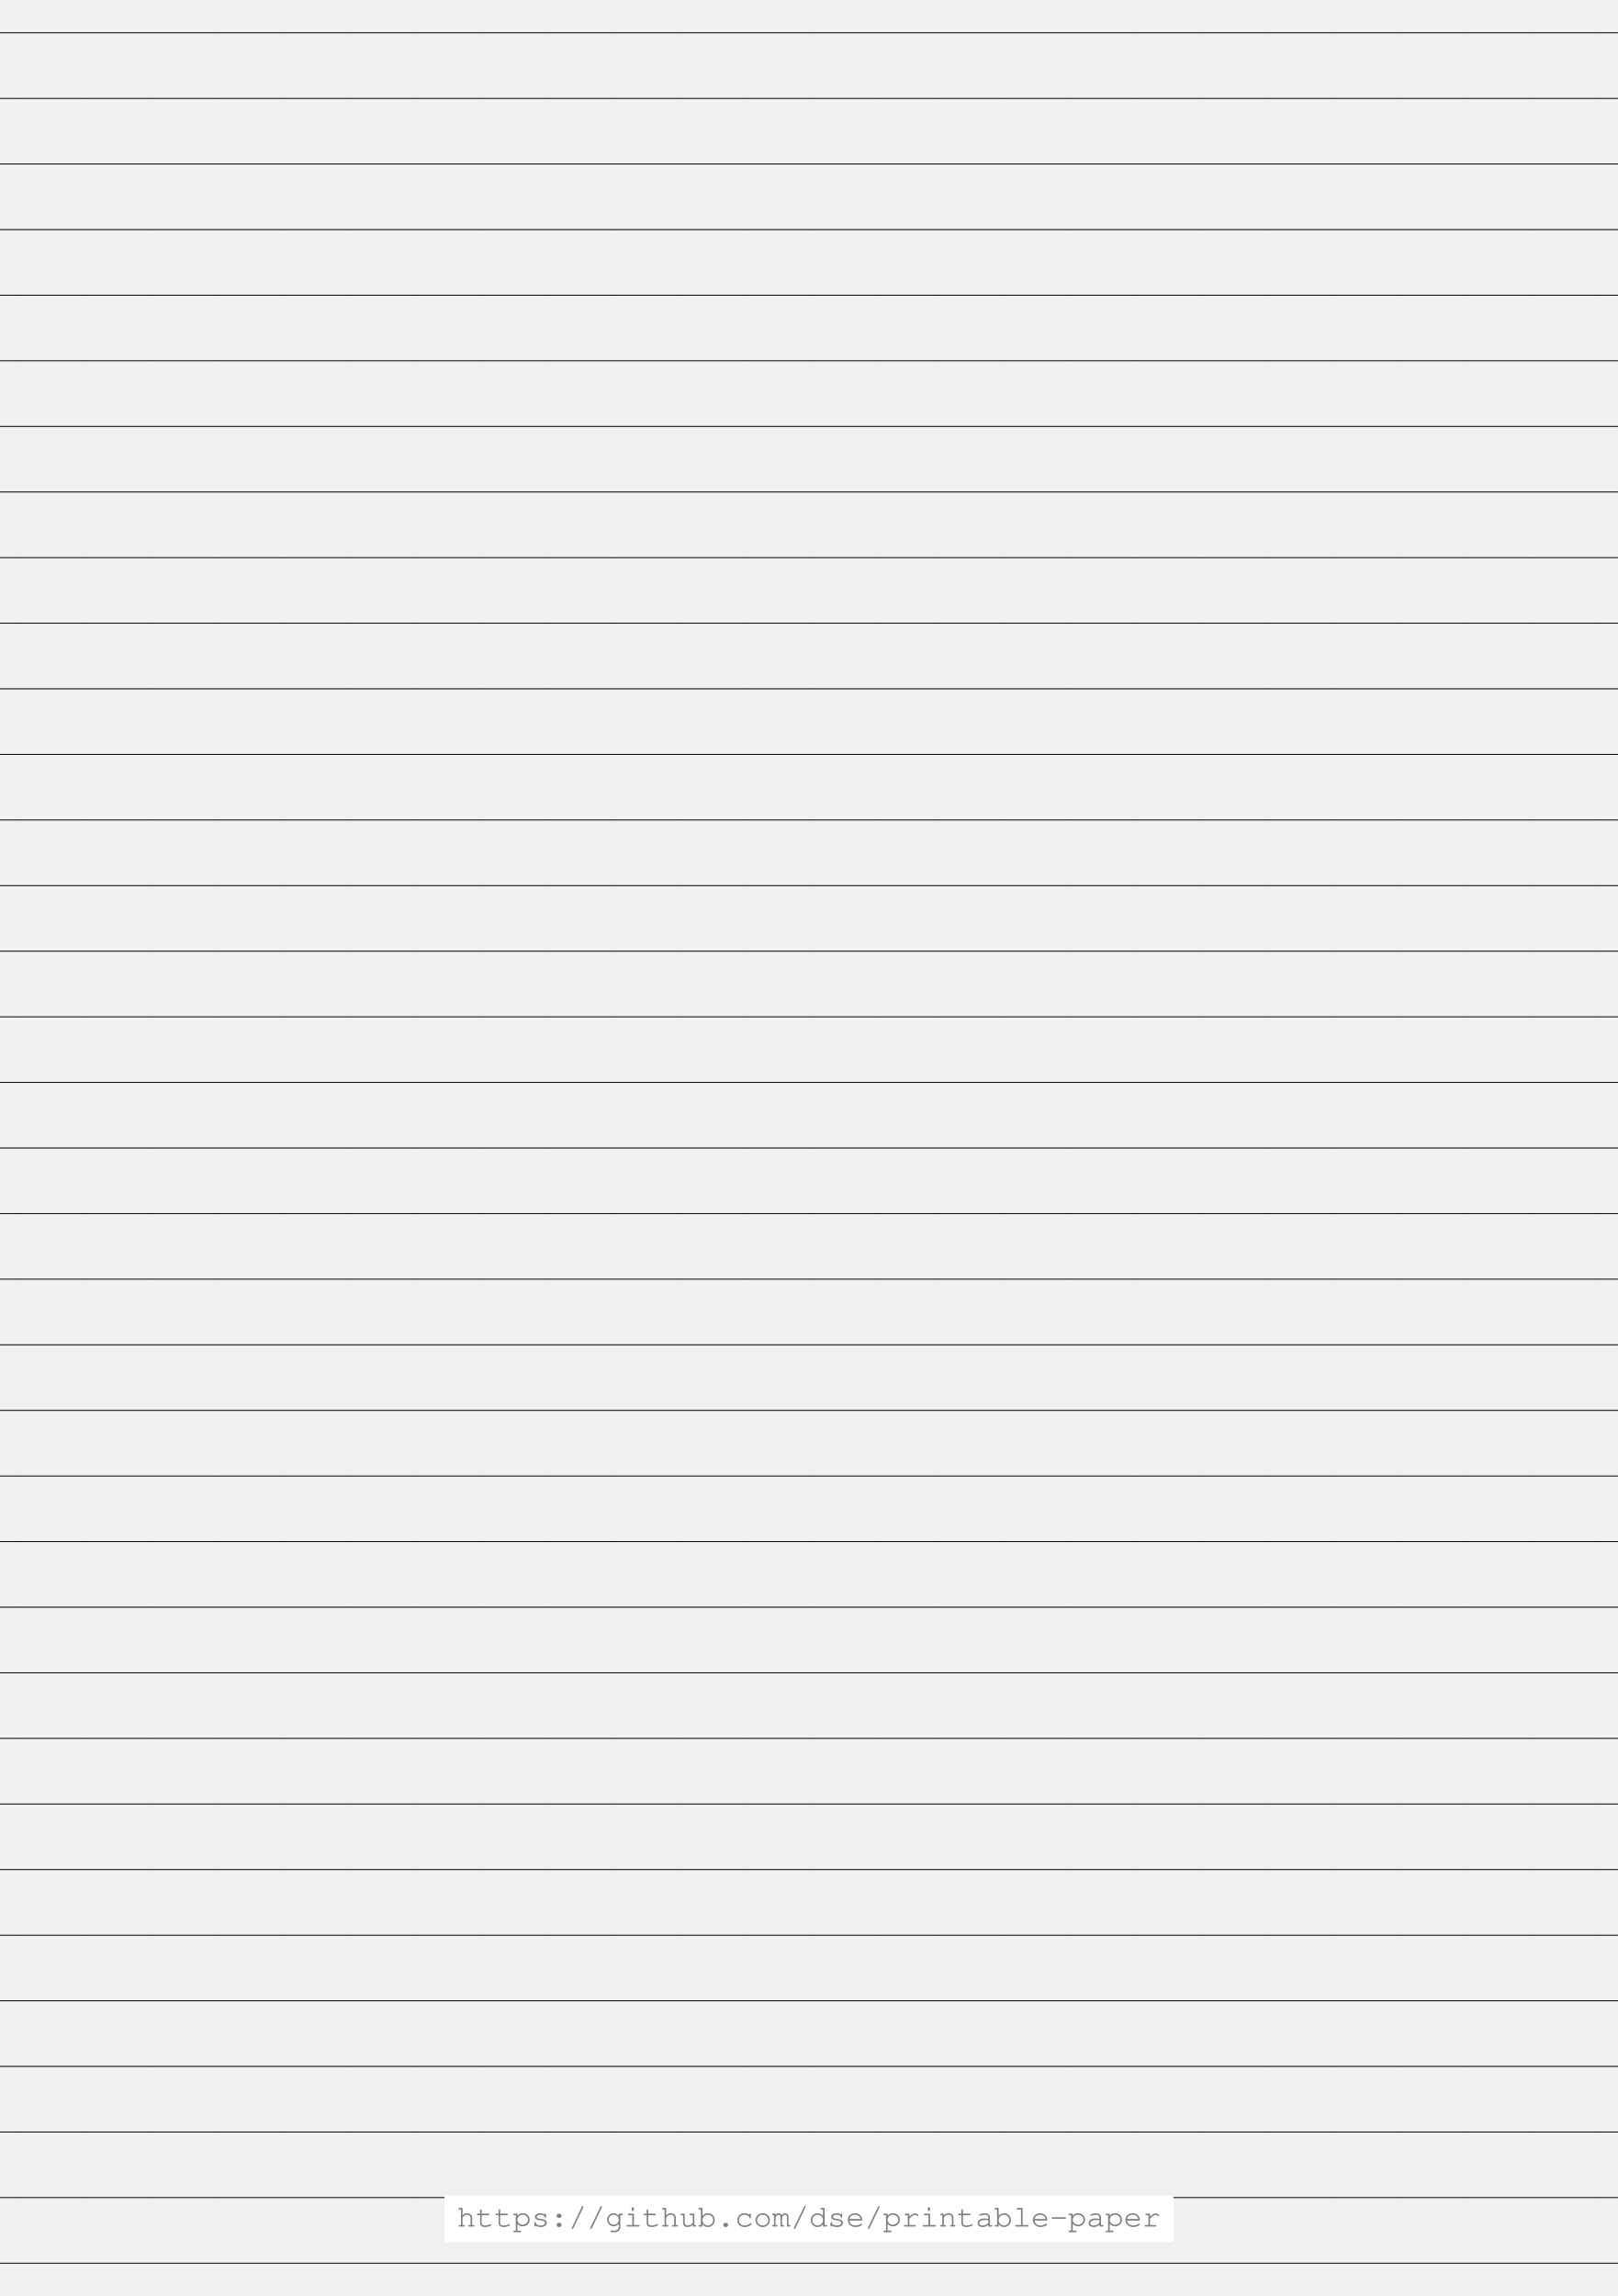
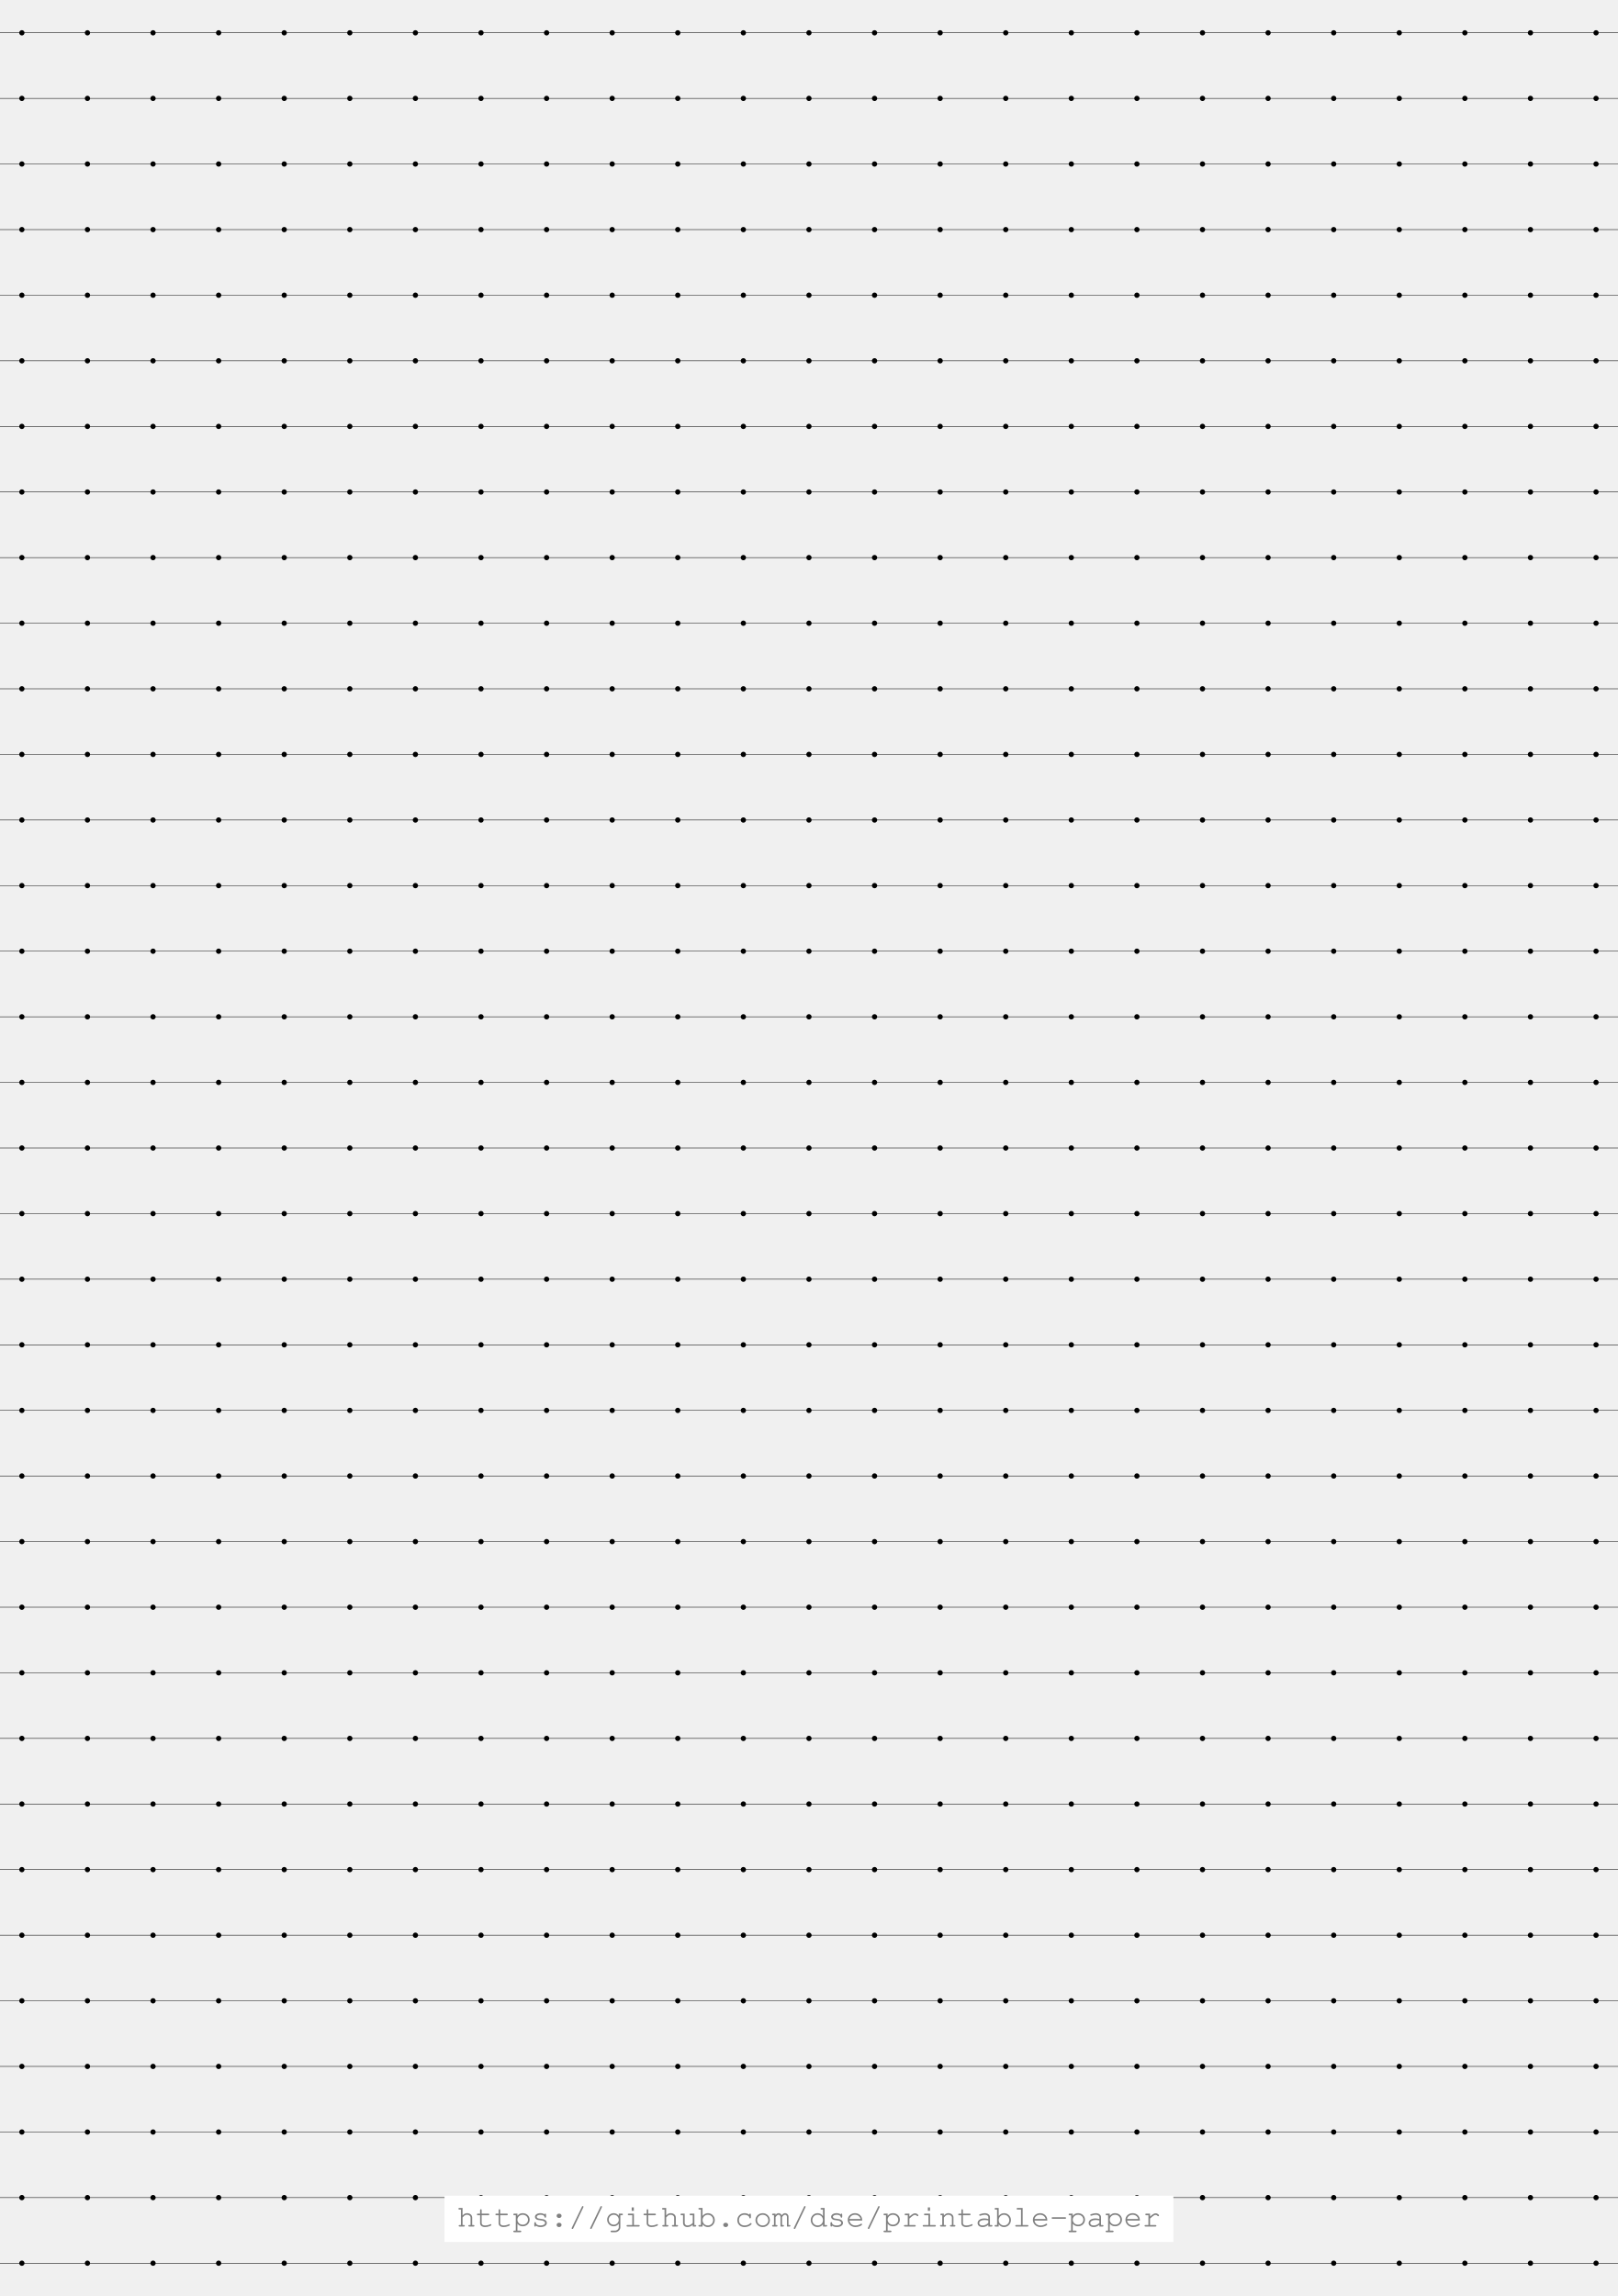
<svg xmlns="http://www.w3.org/2000/svg" width="419.528pt" height="595.276pt" viewBox="0.000 0.000 419.528 595.276">
-   <style>        .line, .dot { stroke-linecap: round; }
+   <style>
+         .line, .dot, .feint-line, .margin-line { stroke-linecap: round; }
        .stroke-linecap-butt { stroke-linecap: butt; }
- 
-         .rectangle { fill: #ffffff; }
- 
-         .line.xx-thin    { stroke-width: 0.32px; }
-         .line.x-thin     { stroke-width: 0.48px; }
-         .line.thin       { stroke-width: 0.64px; }
-         .line.semi-thin  { stroke-width: 0.784px; }
-         .line            { stroke-width: 0.96px; }
-         .line.semi-thick { stroke-width: 1.176px; }
-         .line.thick      { stroke-width: 1.44px; }
- 
-         .dot.xx-thin     { stroke-width: 0.64px; }
-         .dot.x-thin      { stroke-width: 0.96px; }
-         .dot.thin        { stroke-width: 1.28px; }
-         .dot.semi-thin   { stroke-width: 1.568px; }
-         .dot             { stroke-width: 1.92px; }
-         .dot.semi-thick  { stroke-width: 2.352px; }
-         .dot.thick       { stroke-width: 2.88px; }
- 
-         .stroke-1  { stroke-width: 0.12px; stroke-linecap: round; }
-         .stroke-2  { stroke-width: 0.24px; stroke-linecap: round; }
-         .stroke-3  { stroke-width: 0.36px; stroke-linecap: round; }
-         .stroke-4  { stroke-width: 0.48px; stroke-linecap: round; }
-         .stroke-5  { stroke-width: 0.6px; stroke-linecap: round; }
-         .stroke-6  { stroke-width: 0.72px; stroke-linecap: round; }
-         .stroke-7  { stroke-width: 0.84px; stroke-linecap: round; }
-         .stroke-8  { stroke-width: 0.96px; stroke-linecap: round; }
-         .stroke-9  { stroke-width: 1.08px; stroke-linecap: round; }
-         .stroke-10 { stroke-width: 1.2px; stroke-linecap: round; }
-         .stroke-11 { stroke-width: 1.32px; stroke-linecap: round; }
-         .stroke-12 { stroke-width: 1.44px; stroke-linecap: round; }
-         .stroke-13 { stroke-width: 1.56px; stroke-linecap: round; }
-         .stroke-14 { stroke-width: 1.68px; stroke-linecap: round; }
-         .stroke-15 { stroke-width: 1.8px; stroke-linecap: round; }
-         .stroke-16 { stroke-width: 1.92px; stroke-linecap: round; }
-         .stroke-17 { stroke-width: 2.04px; stroke-linecap: round; }
-         .stroke-18 { stroke-width: 2.16px; stroke-linecap: round; }
-         .stroke-19 { stroke-width: 2.28px; stroke-linecap: round; }
-         .stroke-20 { stroke-width: 2.4px; stroke-linecap: round; }
-         .stroke-21 { stroke-width: 2.52px; stroke-linecap: round; }
-         .stroke-22 { stroke-width: 2.64px; stroke-linecap: round; }
-         .stroke-23 { stroke-width: 2.76px; stroke-linecap: round; }
-         .stroke-24 { stroke-width: 2.88px; stroke-linecap: round; }
- 
-         .blue  { stroke: #b3b3ff; }
-         .red   { stroke: #ff9999; }
-         .green { stroke: #b3ffb3; }
-         .gray  { stroke: #b3b3b3; }
- 
-         .thin-black               { stroke-width: 0.12px; stroke: #000000; }
-         .thin-black.stroke-6      { stroke-width: 0.72px; }
-         .thin-black.stroke-4      { stroke-width: 0.48px; }
-         .thin-black.stroke-2      { stroke-width: 0.24px; }
-         .thin-black.stroke-half   { stroke-width: 0.12px; stroke: #808080; }
-         .thin-black.stroke-quater { stroke-width: 0.12px; stroke: #c0c0c0; }
- 
-         .thin-blue                { stroke-width: 0.24px; stroke: #8080ff; }
-         .thin-blue.stroke-6       { stroke-width: 1.44px; }
-         .thin-blue.stroke-4       { stroke-width: 0.96px; }
-         .thin-blue.stroke-2       { stroke-width: 0.48px; }
-         .thin-blue.stroke-half    { stroke-width: 0.12px; stroke: #8080ff; }
-         .thin-blue.stroke-quarter { stroke-width: 0.12px; stroke: #c0c0ff; }
- 
-         .thin-gray                { stroke-width: 0.24px; stroke: #808080; }
-         .thin-gray.stroke-6       { stroke-width: 1.44px; }
-         .thin-gray.stroke-4       { stroke-width: 0.96px; }
-         .thin-gray.stroke-2       { stroke-width: 0.48px; }
-         .thin-gray.stroke-half    { stroke-width: 0.12px; stroke: #808080; }
-         .thin-gray.stroke-quarter { stroke-width: 0.12px; stroke: #c0c0c0; }
- 
-         .light.blue  { stroke: #d9d9ff; }
-         .light.red   { stroke: #ffcccc; }
-         .light.green { stroke: #d9ffd9; }
-         .light.gray  { stroke: #d9d9d9; }
- 
-         .dark.blue  { stroke: #6767ff; }
-         .dark.red   { stroke: #ff3333; }
-         .dark.green { stroke: #67ff67; }
-         .dark.gray  { stroke: #676767; }
- 
-         .alternate.blue  { stroke: #6767ff; opacity: 0.5; }
-         .alternate.red   { stroke: #ff3333; opacity: 0.5; }
-         .alternate.green { stroke: #67ff67; opacity: 0.5; }
-         .alternate.gray  { stroke: #676767; opacity: 0.5; }
- 
-         .gray20 { stroke: #333333; }
-         .gray40 { stroke: #666666; }
-         .gray60 { stroke: #999999; }
-         .gray80 { stroke: #cccccc; }
- </style>
+         .rectangle { fill: rgb(255, 255, 255); }
+         .blue  { stroke: rgb(179, 179, 255); }
+         .red   { stroke: rgb(255, 158, 158); }
+         .green { stroke: rgb( 90, 255,  90); }
+         .gray  { stroke: rgb(187, 187, 187); }
+         .thin-black { stroke: rgb(0, 0, 0); }
+   </style>
+   <style>
+         .line        { stroke-width: 0.12px; opacity: 1; }
+         .feint-line  { stroke-width: 0.17px; opacity: 1; }
+         .dot         { stroke-width: 1.358px; opacity: 1; }
+         .margin-line { stroke-width: 0.24px; opacity: 1; }
+   </style>
  <defs />
  <g id="grid">
-     <line x1="5.670" x2="5.670" y1="8.504" y2="586.772" class="stroke-7 thin-black dot" stroke-dasharray="0.010 16.998" stroke-dashoffset="0.005" />
-     <line x1="22.677" x2="22.677" y1="8.504" y2="586.772" class="stroke-7 thin-black dot" stroke-dasharray="0.010 16.998" stroke-dashoffset="0.005" />
-     <line x1="39.685" x2="39.685" y1="8.504" y2="586.772" class="stroke-7 thin-black dot" stroke-dasharray="0.010 16.998" stroke-dashoffset="0.005" />
-     <line x1="56.693" x2="56.693" y1="8.504" y2="586.772" class="stroke-7 thin-black dot" stroke-dasharray="0.010 16.998" stroke-dashoffset="0.005" />
-     <line x1="73.701" x2="73.701" y1="8.504" y2="586.772" class="stroke-7 thin-black dot" stroke-dasharray="0.010 16.998" stroke-dashoffset="0.005" />
-     <line x1="90.709" x2="90.709" y1="8.504" y2="586.772" class="stroke-7 thin-black dot" stroke-dasharray="0.010 16.998" stroke-dashoffset="0.005" />
-     <line x1="107.717" x2="107.717" y1="8.504" y2="586.772" class="stroke-7 thin-black dot" stroke-dasharray="0.010 16.998" stroke-dashoffset="0.005" />
-     <line x1="124.725" x2="124.725" y1="8.504" y2="586.772" class="stroke-7 thin-black dot" stroke-dasharray="0.010 16.998" stroke-dashoffset="0.005" />
-     <line x1="141.733" x2="141.733" y1="8.504" y2="586.772" class="stroke-7 thin-black dot" stroke-dasharray="0.010 16.998" stroke-dashoffset="0.005" />
-     <line x1="158.740" x2="158.740" y1="8.504" y2="586.772" class="stroke-7 thin-black dot" stroke-dasharray="0.010 16.998" stroke-dashoffset="0.005" />
-     <line x1="175.748" x2="175.748" y1="8.504" y2="586.772" class="stroke-7 thin-black dot" stroke-dasharray="0.010 16.998" stroke-dashoffset="0.005" />
-     <line x1="192.756" x2="192.756" y1="8.504" y2="586.772" class="stroke-7 thin-black dot" stroke-dasharray="0.010 16.998" stroke-dashoffset="0.005" />
-     <line x1="209.764" x2="209.764" y1="8.504" y2="586.772" class="stroke-7 thin-black dot" stroke-dasharray="0.010 16.998" stroke-dashoffset="0.005" />
-     <line x1="226.772" x2="226.772" y1="8.504" y2="586.772" class="stroke-7 thin-black dot" stroke-dasharray="0.010 16.998" stroke-dashoffset="0.005" />
-     <line x1="243.780" x2="243.780" y1="8.504" y2="586.772" class="stroke-7 thin-black dot" stroke-dasharray="0.010 16.998" stroke-dashoffset="0.005" />
-     <line x1="260.788" x2="260.788" y1="8.504" y2="586.772" class="stroke-7 thin-black dot" stroke-dasharray="0.010 16.998" stroke-dashoffset="0.005" />
-     <line x1="277.795" x2="277.795" y1="8.504" y2="586.772" class="stroke-7 thin-black dot" stroke-dasharray="0.010 16.998" stroke-dashoffset="0.005" />
-     <line x1="294.803" x2="294.803" y1="8.504" y2="586.772" class="stroke-7 thin-black dot" stroke-dasharray="0.010 16.998" stroke-dashoffset="0.005" />
-     <line x1="311.811" x2="311.811" y1="8.504" y2="586.772" class="stroke-7 thin-black dot" stroke-dasharray="0.010 16.998" stroke-dashoffset="0.005" />
-     <line x1="328.819" x2="328.819" y1="8.504" y2="586.772" class="stroke-7 thin-black dot" stroke-dasharray="0.010 16.998" stroke-dashoffset="0.005" />
-     <line x1="345.827" x2="345.827" y1="8.504" y2="586.772" class="stroke-7 thin-black dot" stroke-dasharray="0.010 16.998" stroke-dashoffset="0.005" />
-     <line x1="362.835" x2="362.835" y1="8.504" y2="586.772" class="stroke-7 thin-black dot" stroke-dasharray="0.010 16.998" stroke-dashoffset="0.005" />
-     <line x1="379.843" x2="379.843" y1="8.504" y2="586.772" class="stroke-7 thin-black dot" stroke-dasharray="0.010 16.998" stroke-dashoffset="0.005" />
-     <line x1="396.851" x2="396.851" y1="8.504" y2="586.772" class="stroke-7 thin-black dot" stroke-dasharray="0.010 16.998" stroke-dashoffset="0.005" />
-     <line x1="413.858" x2="413.858" y1="8.504" y2="586.772" class="stroke-7 thin-black dot" stroke-dasharray="0.010 16.998" stroke-dashoffset="0.005" />
+     <line x1="5.670" x2="5.670" y1="8.504" y2="586.772" class="thin-black dot" stroke-dasharray="0.010 16.998" stroke-dashoffset="0.005" />
+     <line x1="22.677" x2="22.677" y1="8.504" y2="586.772" class="thin-black dot" stroke-dasharray="0.010 16.998" stroke-dashoffset="0.005" />
+     <line x1="39.685" x2="39.685" y1="8.504" y2="586.772" class="thin-black dot" stroke-dasharray="0.010 16.998" stroke-dashoffset="0.005" />
+     <line x1="56.693" x2="56.693" y1="8.504" y2="586.772" class="thin-black dot" stroke-dasharray="0.010 16.998" stroke-dashoffset="0.005" />
+     <line x1="73.701" x2="73.701" y1="8.504" y2="586.772" class="thin-black dot" stroke-dasharray="0.010 16.998" stroke-dashoffset="0.005" />
+     <line x1="90.709" x2="90.709" y1="8.504" y2="586.772" class="thin-black dot" stroke-dasharray="0.010 16.998" stroke-dashoffset="0.005" />
+     <line x1="107.717" x2="107.717" y1="8.504" y2="586.772" class="thin-black dot" stroke-dasharray="0.010 16.998" stroke-dashoffset="0.005" />
+     <line x1="124.725" x2="124.725" y1="8.504" y2="586.772" class="thin-black dot" stroke-dasharray="0.010 16.998" stroke-dashoffset="0.005" />
+     <line x1="141.733" x2="141.733" y1="8.504" y2="586.772" class="thin-black dot" stroke-dasharray="0.010 16.998" stroke-dashoffset="0.005" />
+     <line x1="158.740" x2="158.740" y1="8.504" y2="586.772" class="thin-black dot" stroke-dasharray="0.010 16.998" stroke-dashoffset="0.005" />
+     <line x1="175.748" x2="175.748" y1="8.504" y2="586.772" class="thin-black dot" stroke-dasharray="0.010 16.998" stroke-dashoffset="0.005" />
+     <line x1="192.756" x2="192.756" y1="8.504" y2="586.772" class="thin-black dot" stroke-dasharray="0.010 16.998" stroke-dashoffset="0.005" />
+     <line x1="209.764" x2="209.764" y1="8.504" y2="586.772" class="thin-black dot" stroke-dasharray="0.010 16.998" stroke-dashoffset="0.005" />
+     <line x1="226.772" x2="226.772" y1="8.504" y2="586.772" class="thin-black dot" stroke-dasharray="0.010 16.998" stroke-dashoffset="0.005" />
+     <line x1="243.780" x2="243.780" y1="8.504" y2="586.772" class="thin-black dot" stroke-dasharray="0.010 16.998" stroke-dashoffset="0.005" />
+     <line x1="260.788" x2="260.788" y1="8.504" y2="586.772" class="thin-black dot" stroke-dasharray="0.010 16.998" stroke-dashoffset="0.005" />
+     <line x1="277.795" x2="277.795" y1="8.504" y2="586.772" class="thin-black dot" stroke-dasharray="0.010 16.998" stroke-dashoffset="0.005" />
+     <line x1="294.803" x2="294.803" y1="8.504" y2="586.772" class="thin-black dot" stroke-dasharray="0.010 16.998" stroke-dashoffset="0.005" />
+     <line x1="311.811" x2="311.811" y1="8.504" y2="586.772" class="thin-black dot" stroke-dasharray="0.010 16.998" stroke-dashoffset="0.005" />
+     <line x1="328.819" x2="328.819" y1="8.504" y2="586.772" class="thin-black dot" stroke-dasharray="0.010 16.998" stroke-dashoffset="0.005" />
+     <line x1="345.827" x2="345.827" y1="8.504" y2="586.772" class="thin-black dot" stroke-dasharray="0.010 16.998" stroke-dashoffset="0.005" />
+     <line x1="362.835" x2="362.835" y1="8.504" y2="586.772" class="thin-black dot" stroke-dasharray="0.010 16.998" stroke-dashoffset="0.005" />
+     <line x1="379.843" x2="379.843" y1="8.504" y2="586.772" class="thin-black dot" stroke-dasharray="0.010 16.998" stroke-dashoffset="0.005" />
+     <line x1="396.851" x2="396.851" y1="8.504" y2="586.772" class="thin-black dot" stroke-dasharray="0.010 16.998" stroke-dashoffset="0.005" />
+     <line x1="413.858" x2="413.858" y1="8.504" y2="586.772" class="thin-black dot" stroke-dasharray="0.010 16.998" stroke-dashoffset="0.005" />
  </g>
  <g id="lines">
-     <line x1="0.000" x2="419.528" y1="8.504" y2="8.504" class="stroke-2 thin-black line" />
-     <line x1="0.000" x2="419.528" y1="25.512" y2="25.512" class="stroke-2 thin-black line" />
-     <line x1="0.000" x2="419.528" y1="42.520" y2="42.520" class="stroke-2 thin-black line" />
-     <line x1="0.000" x2="419.528" y1="59.528" y2="59.528" class="stroke-2 thin-black line" />
-     <line x1="0.000" x2="419.528" y1="76.536" y2="76.536" class="stroke-2 thin-black line" />
-     <line x1="0.000" x2="419.528" y1="93.544" y2="93.544" class="stroke-2 thin-black line" />
-     <line x1="0.000" x2="419.528" y1="110.551" y2="110.551" class="stroke-2 thin-black line" />
-     <line x1="0.000" x2="419.528" y1="127.559" y2="127.559" class="stroke-2 thin-black line" />
-     <line x1="0.000" x2="419.528" y1="144.567" y2="144.567" class="stroke-2 thin-black line" />
-     <line x1="0.000" x2="419.528" y1="161.575" y2="161.575" class="stroke-2 thin-black line" />
-     <line x1="0.000" x2="419.528" y1="178.583" y2="178.583" class="stroke-2 thin-black line" />
-     <line x1="0.000" x2="419.528" y1="195.591" y2="195.591" class="stroke-2 thin-black line" />
-     <line x1="0.000" x2="419.528" y1="212.599" y2="212.599" class="stroke-2 thin-black line" />
-     <line x1="0.000" x2="419.528" y1="229.607" y2="229.607" class="stroke-2 thin-black line" />
-     <line x1="0.000" x2="419.528" y1="246.614" y2="246.614" class="stroke-2 thin-black line" />
-     <line x1="0.000" x2="419.528" y1="263.622" y2="263.622" class="stroke-2 thin-black line" />
-     <line x1="0.000" x2="419.528" y1="280.630" y2="280.630" class="stroke-2 thin-black line" />
-     <line x1="0.000" x2="419.528" y1="297.638" y2="297.638" class="stroke-2 thin-black line" />
-     <line x1="0.000" x2="419.528" y1="314.646" y2="314.646" class="stroke-2 thin-black line" />
-     <line x1="0.000" x2="419.528" y1="331.654" y2="331.654" class="stroke-2 thin-black line" />
-     <line x1="0.000" x2="419.528" y1="348.662" y2="348.662" class="stroke-2 thin-black line" />
-     <line x1="0.000" x2="419.528" y1="365.669" y2="365.669" class="stroke-2 thin-black line" />
-     <line x1="0.000" x2="419.528" y1="382.677" y2="382.677" class="stroke-2 thin-black line" />
-     <line x1="0.000" x2="419.528" y1="399.685" y2="399.685" class="stroke-2 thin-black line" />
-     <line x1="0.000" x2="419.528" y1="416.693" y2="416.693" class="stroke-2 thin-black line" />
-     <line x1="0.000" x2="419.528" y1="433.701" y2="433.701" class="stroke-2 thin-black line" />
-     <line x1="0.000" x2="419.528" y1="450.709" y2="450.709" class="stroke-2 thin-black line" />
-     <line x1="0.000" x2="419.528" y1="467.717" y2="467.717" class="stroke-2 thin-black line" />
-     <line x1="0.000" x2="419.528" y1="484.725" y2="484.725" class="stroke-2 thin-black line" />
-     <line x1="0.000" x2="419.528" y1="501.732" y2="501.732" class="stroke-2 thin-black line" />
-     <line x1="0.000" x2="419.528" y1="518.740" y2="518.740" class="stroke-2 thin-black line" />
-     <line x1="0.000" x2="419.528" y1="535.748" y2="535.748" class="stroke-2 thin-black line" />
-     <line x1="0.000" x2="419.528" y1="552.756" y2="552.756" class="stroke-2 thin-black line" />
-     <line x1="0.000" x2="419.528" y1="569.764" y2="569.764" class="stroke-2 thin-black line" />
-     <line x1="0.000" x2="419.528" y1="586.772" y2="586.772" class="stroke-2 thin-black line" />
+     <line x1="0.000" x2="419.528" y1="8.504" y2="8.504" class="thin-black line" />
+     <line x1="0.000" x2="419.528" y1="25.512" y2="25.512" class="thin-black line" />
+     <line x1="0.000" x2="419.528" y1="42.520" y2="42.520" class="thin-black line" />
+     <line x1="0.000" x2="419.528" y1="59.528" y2="59.528" class="thin-black line" />
+     <line x1="0.000" x2="419.528" y1="76.536" y2="76.536" class="thin-black line" />
+     <line x1="0.000" x2="419.528" y1="93.544" y2="93.544" class="thin-black line" />
+     <line x1="0.000" x2="419.528" y1="110.551" y2="110.551" class="thin-black line" />
+     <line x1="0.000" x2="419.528" y1="127.559" y2="127.559" class="thin-black line" />
+     <line x1="0.000" x2="419.528" y1="144.567" y2="144.567" class="thin-black line" />
+     <line x1="0.000" x2="419.528" y1="161.575" y2="161.575" class="thin-black line" />
+     <line x1="0.000" x2="419.528" y1="178.583" y2="178.583" class="thin-black line" />
+     <line x1="0.000" x2="419.528" y1="195.591" y2="195.591" class="thin-black line" />
+     <line x1="0.000" x2="419.528" y1="212.599" y2="212.599" class="thin-black line" />
+     <line x1="0.000" x2="419.528" y1="229.607" y2="229.607" class="thin-black line" />
+     <line x1="0.000" x2="419.528" y1="246.614" y2="246.614" class="thin-black line" />
+     <line x1="0.000" x2="419.528" y1="263.622" y2="263.622" class="thin-black line" />
+     <line x1="0.000" x2="419.528" y1="280.630" y2="280.630" class="thin-black line" />
+     <line x1="0.000" x2="419.528" y1="297.638" y2="297.638" class="thin-black line" />
+     <line x1="0.000" x2="419.528" y1="314.646" y2="314.646" class="thin-black line" />
+     <line x1="0.000" x2="419.528" y1="331.654" y2="331.654" class="thin-black line" />
+     <line x1="0.000" x2="419.528" y1="348.662" y2="348.662" class="thin-black line" />
+     <line x1="0.000" x2="419.528" y1="365.669" y2="365.669" class="thin-black line" />
+     <line x1="0.000" x2="419.528" y1="382.677" y2="382.677" class="thin-black line" />
+     <line x1="0.000" x2="419.528" y1="399.685" y2="399.685" class="thin-black line" />
+     <line x1="0.000" x2="419.528" y1="416.693" y2="416.693" class="thin-black line" />
+     <line x1="0.000" x2="419.528" y1="433.701" y2="433.701" class="thin-black line" />
+     <line x1="0.000" x2="419.528" y1="450.709" y2="450.709" class="thin-black line" />
+     <line x1="0.000" x2="419.528" y1="467.717" y2="467.717" class="thin-black line" />
+     <line x1="0.000" x2="419.528" y1="484.725" y2="484.725" class="thin-black line" />
+     <line x1="0.000" x2="419.528" y1="501.732" y2="501.732" class="thin-black line" />
+     <line x1="0.000" x2="419.528" y1="518.740" y2="518.740" class="thin-black line" />
+     <line x1="0.000" x2="419.528" y1="535.748" y2="535.748" class="thin-black line" />
+     <line x1="0.000" x2="419.528" y1="552.756" y2="552.756" class="thin-black line" />
+     <line x1="0.000" x2="419.528" y1="569.764" y2="569.764" class="thin-black line" />
+     <line x1="0.000" x2="419.528" y1="586.772" y2="586.772" class="thin-black line" />
  </g>
  <rect x="115.264" y="569.276" width="189" height="12" fill="#ffffff" stroke="none" stroke-width="0px" />
  <text x="209.764" y="577.276" text-anchor="middle" fill="#808080" stroke="none" stroke-width="0" style="font-family: &quot;Courier&quot;, &quot;Courier New&quot;, monospace; font-size: 6pt;">https://github.com/dse/printable-paper</text>
</svg>
